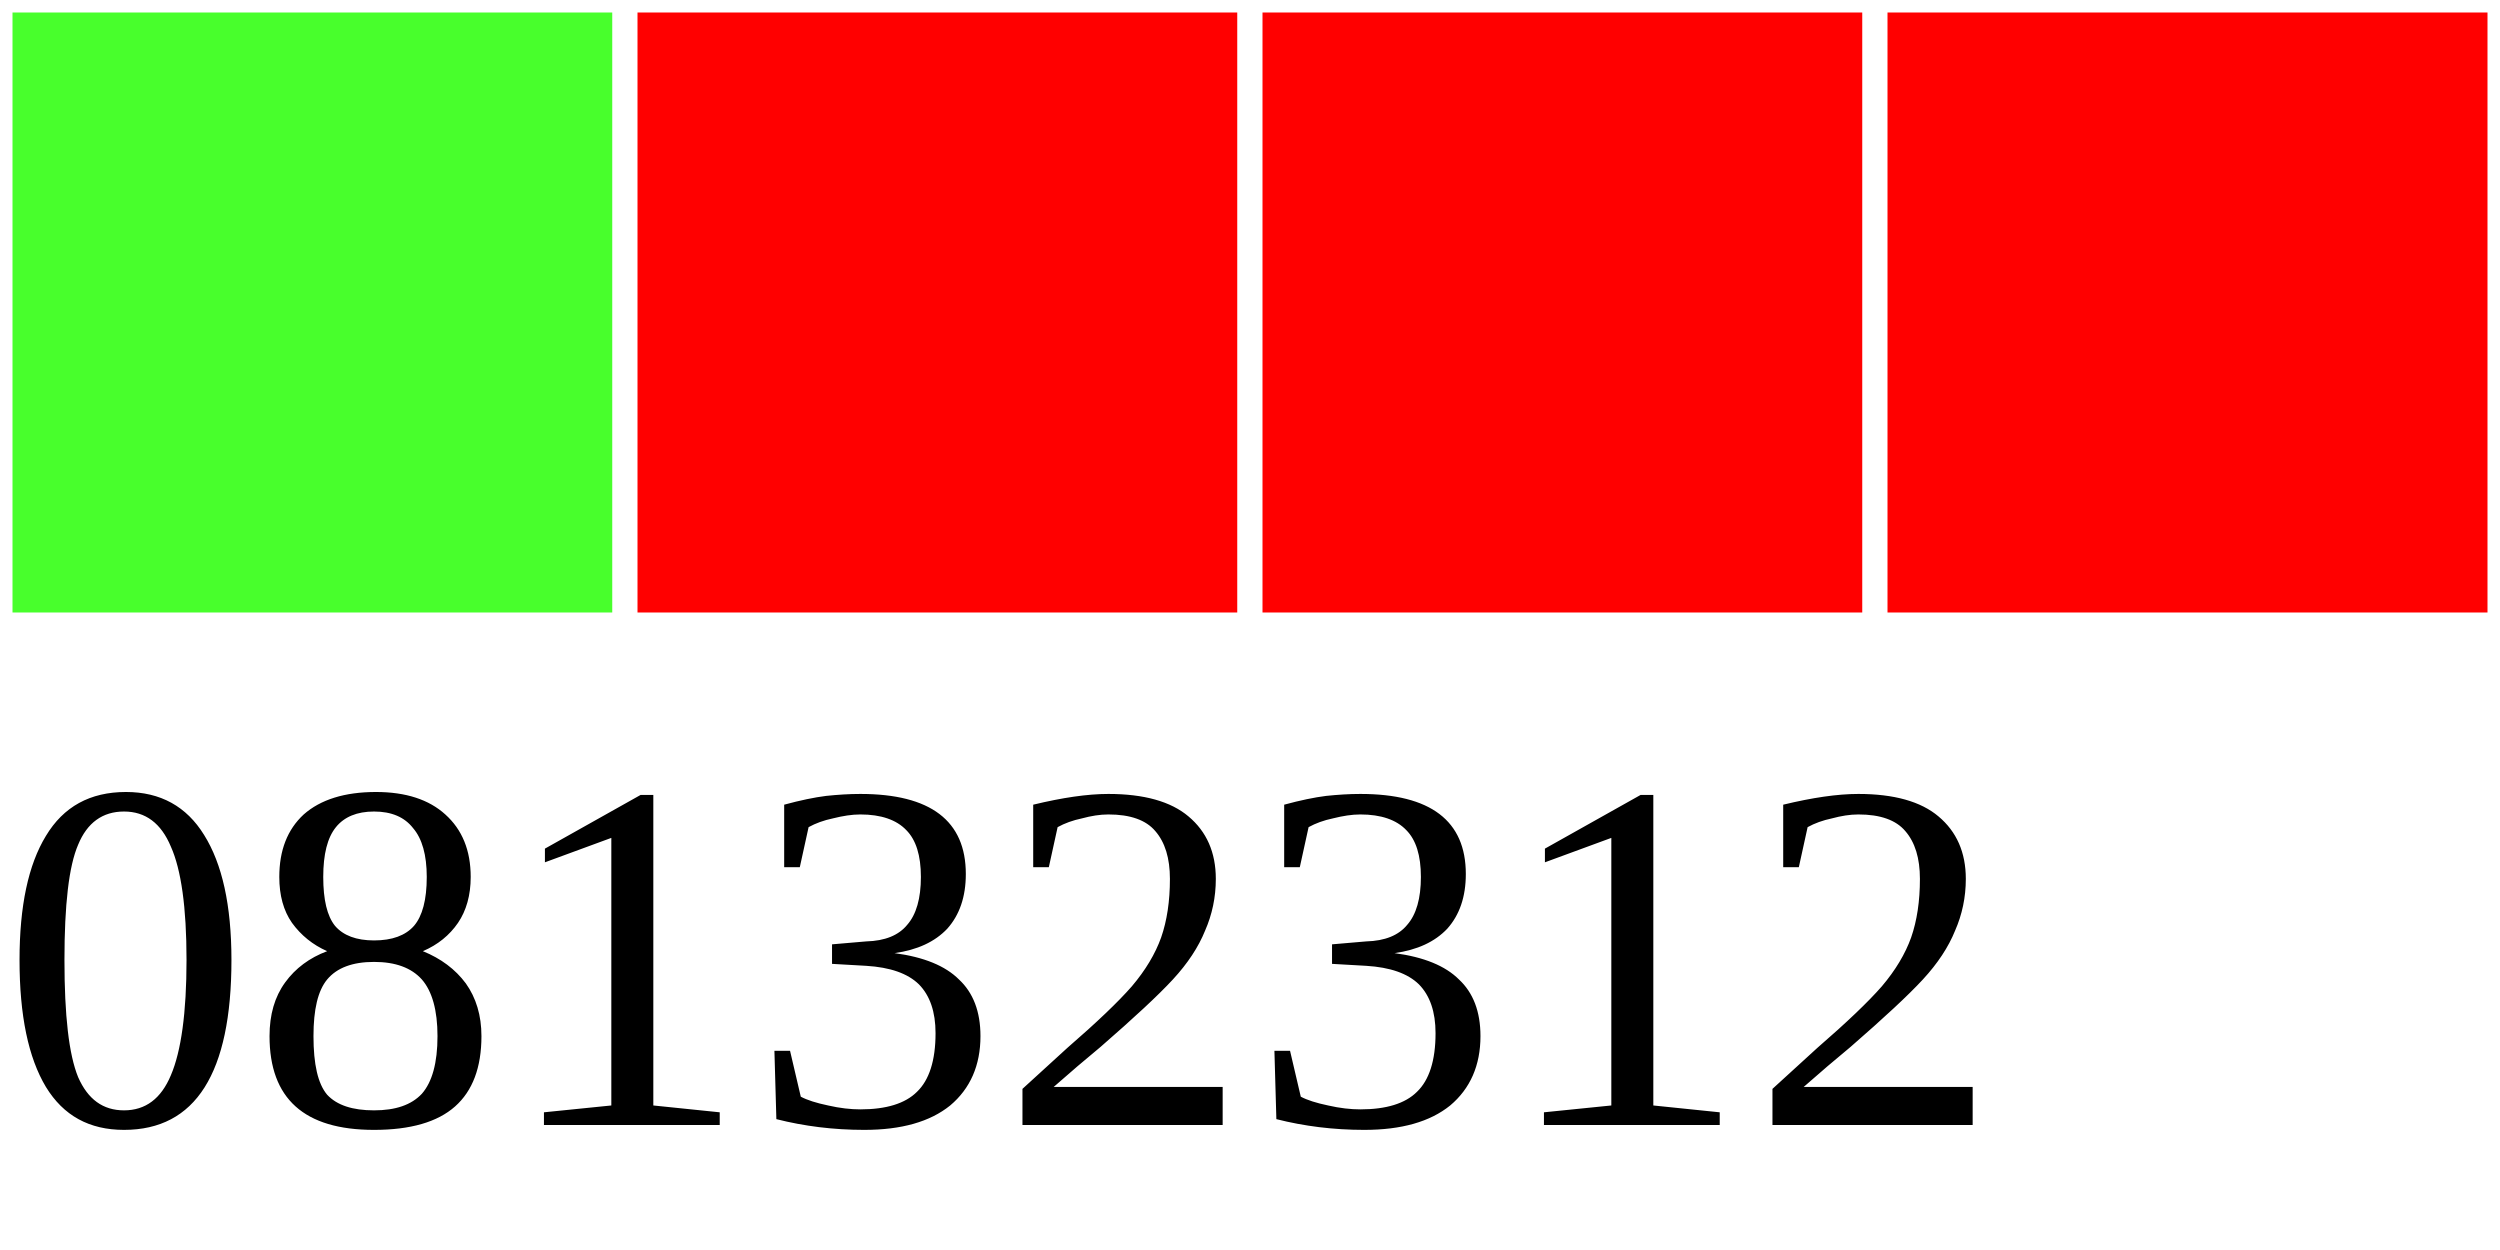
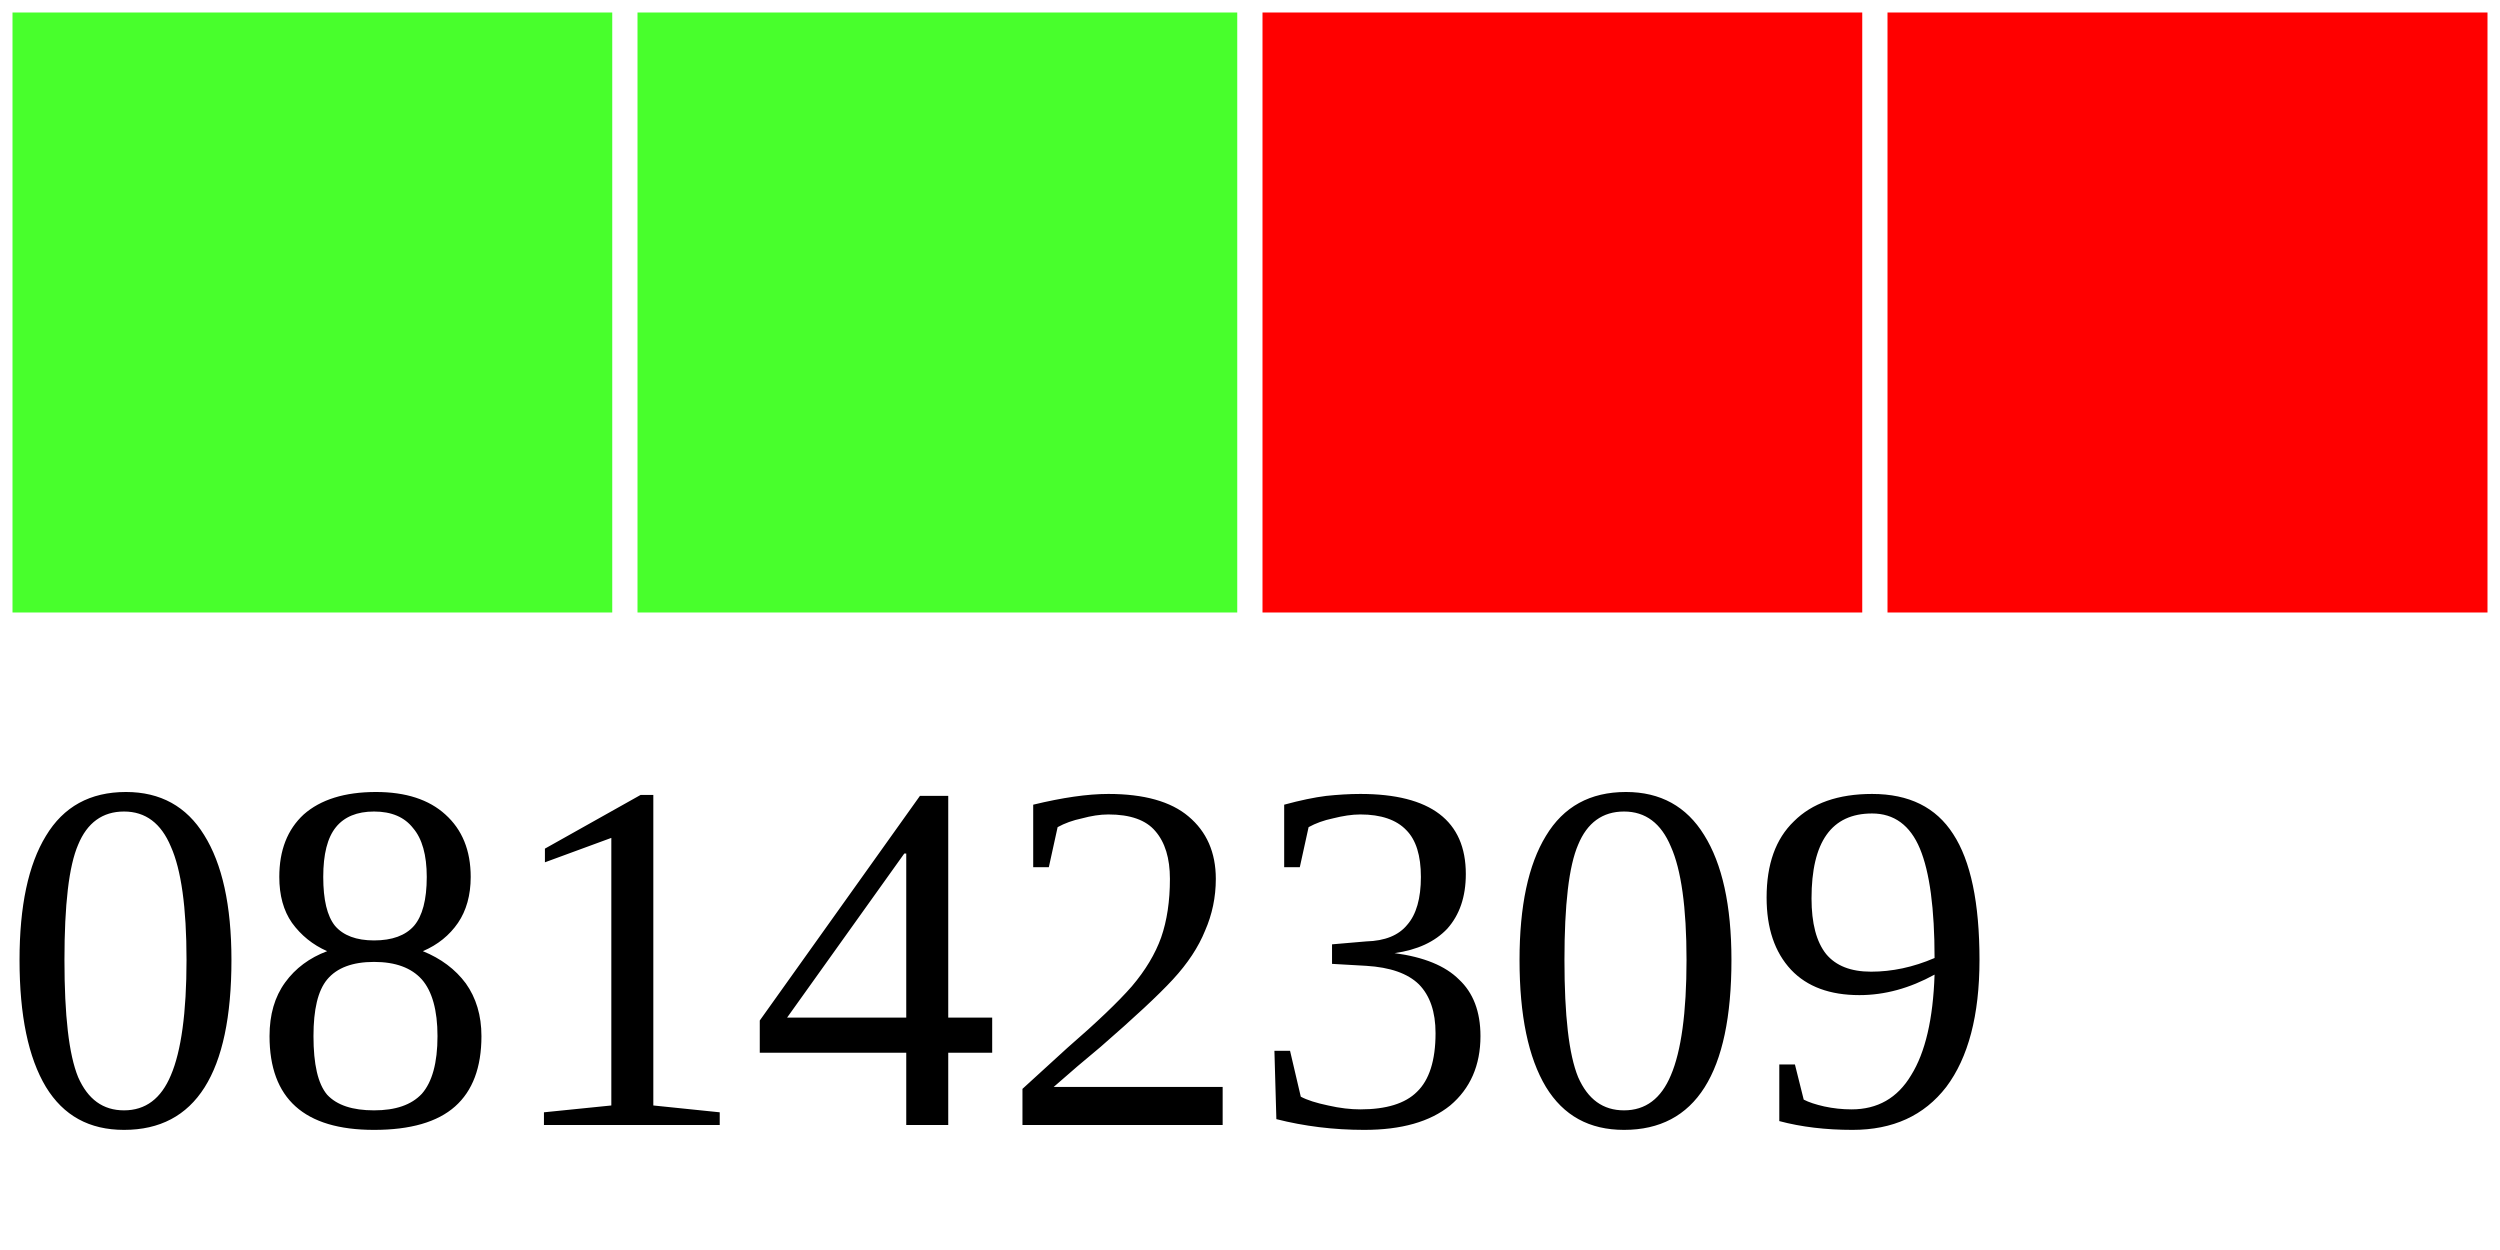
<svg xmlns="http://www.w3.org/2000/svg" width="40" height="20">
  <g>
    <rect width="10" height="10" style="fill:#48FF2C;stroke-width:0.4;stroke:rgb(255,255,255)" x="0" />
-     <rect width="10" height="10" style="fill:#FF0000;stroke-width:0.4;stroke:rgb(255,255,255)" x="10" />
+     <rect width="10" height="10" style="fill:#48FF2C;stroke-width:0.4;stroke:rgb(255,255,255)" x="10" />
    <rect width="10" height="10" style="fill:#FF0000;stroke-width:0.4;stroke:rgb(255,255,255)" x="20" />
    <rect width="10" height="10" style="fill:#FF0000;stroke-width:0.4;stroke:rgb(255,255,255)" x="30" />
-     <text x="0" y="18" fill="black" font-size="8">08132312</text>
+     <text x="0" y="18" fill="black" font-size="8">08142309</text>
  </g>
</svg>
